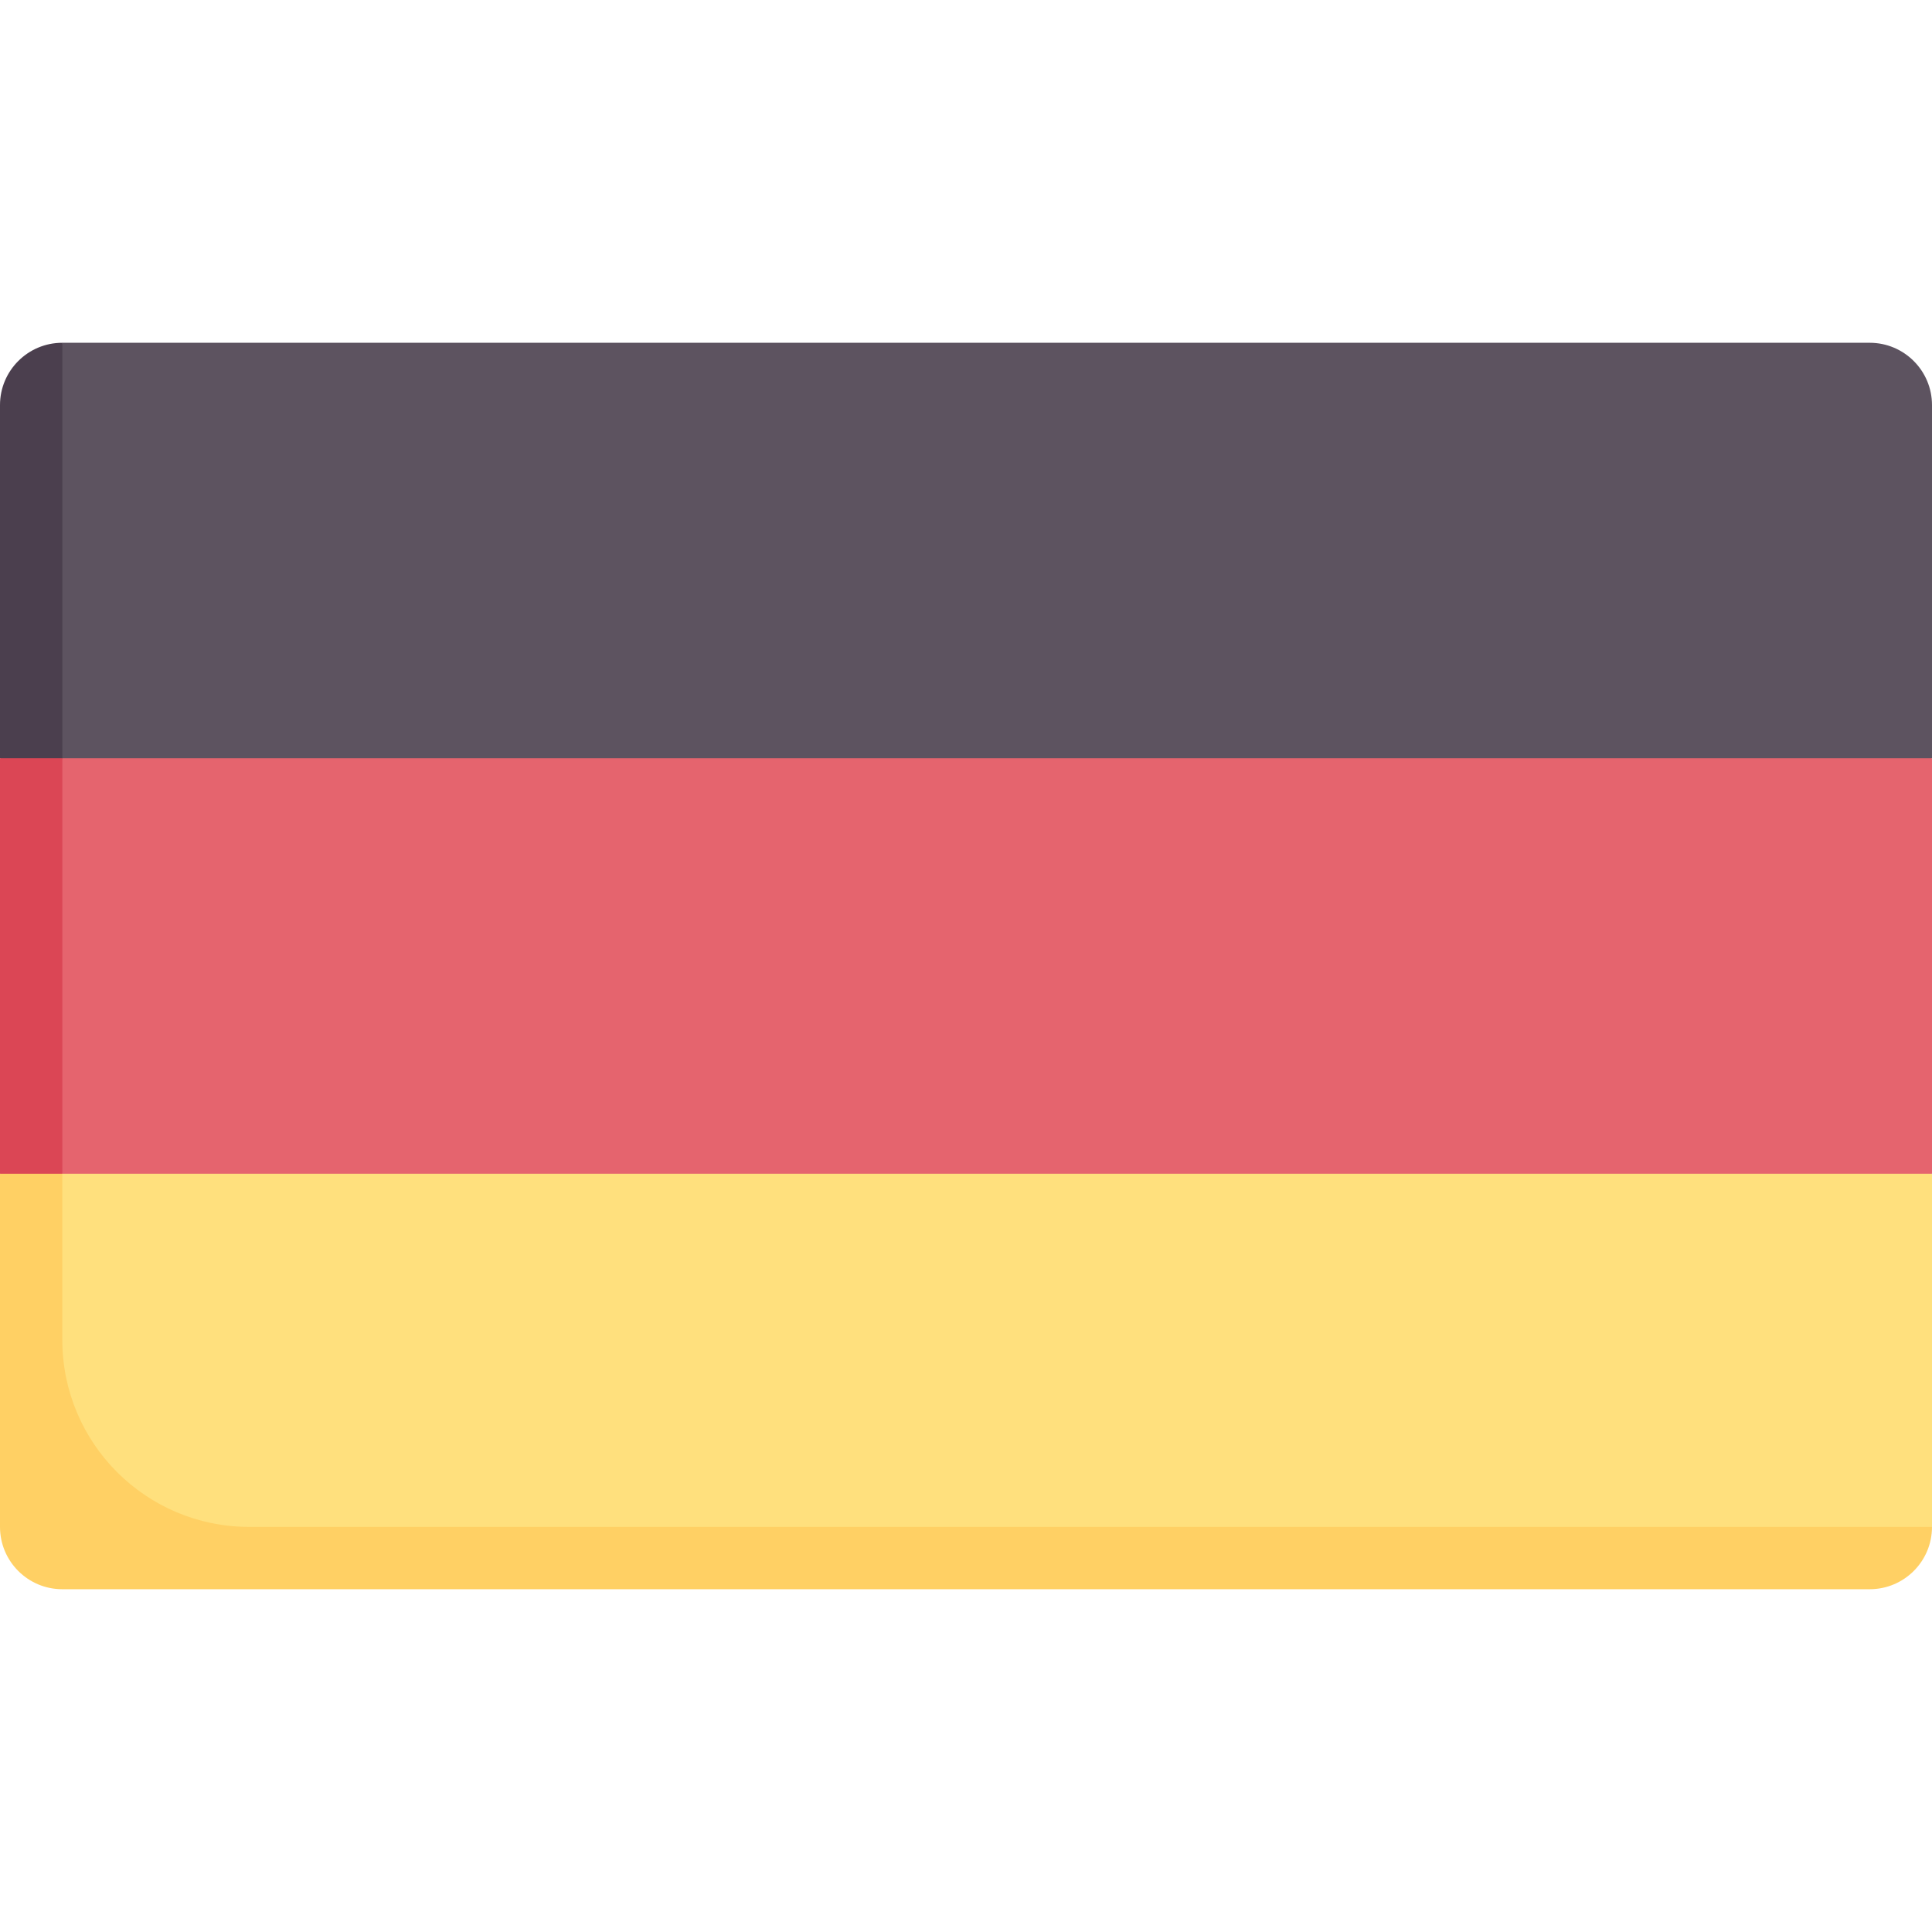
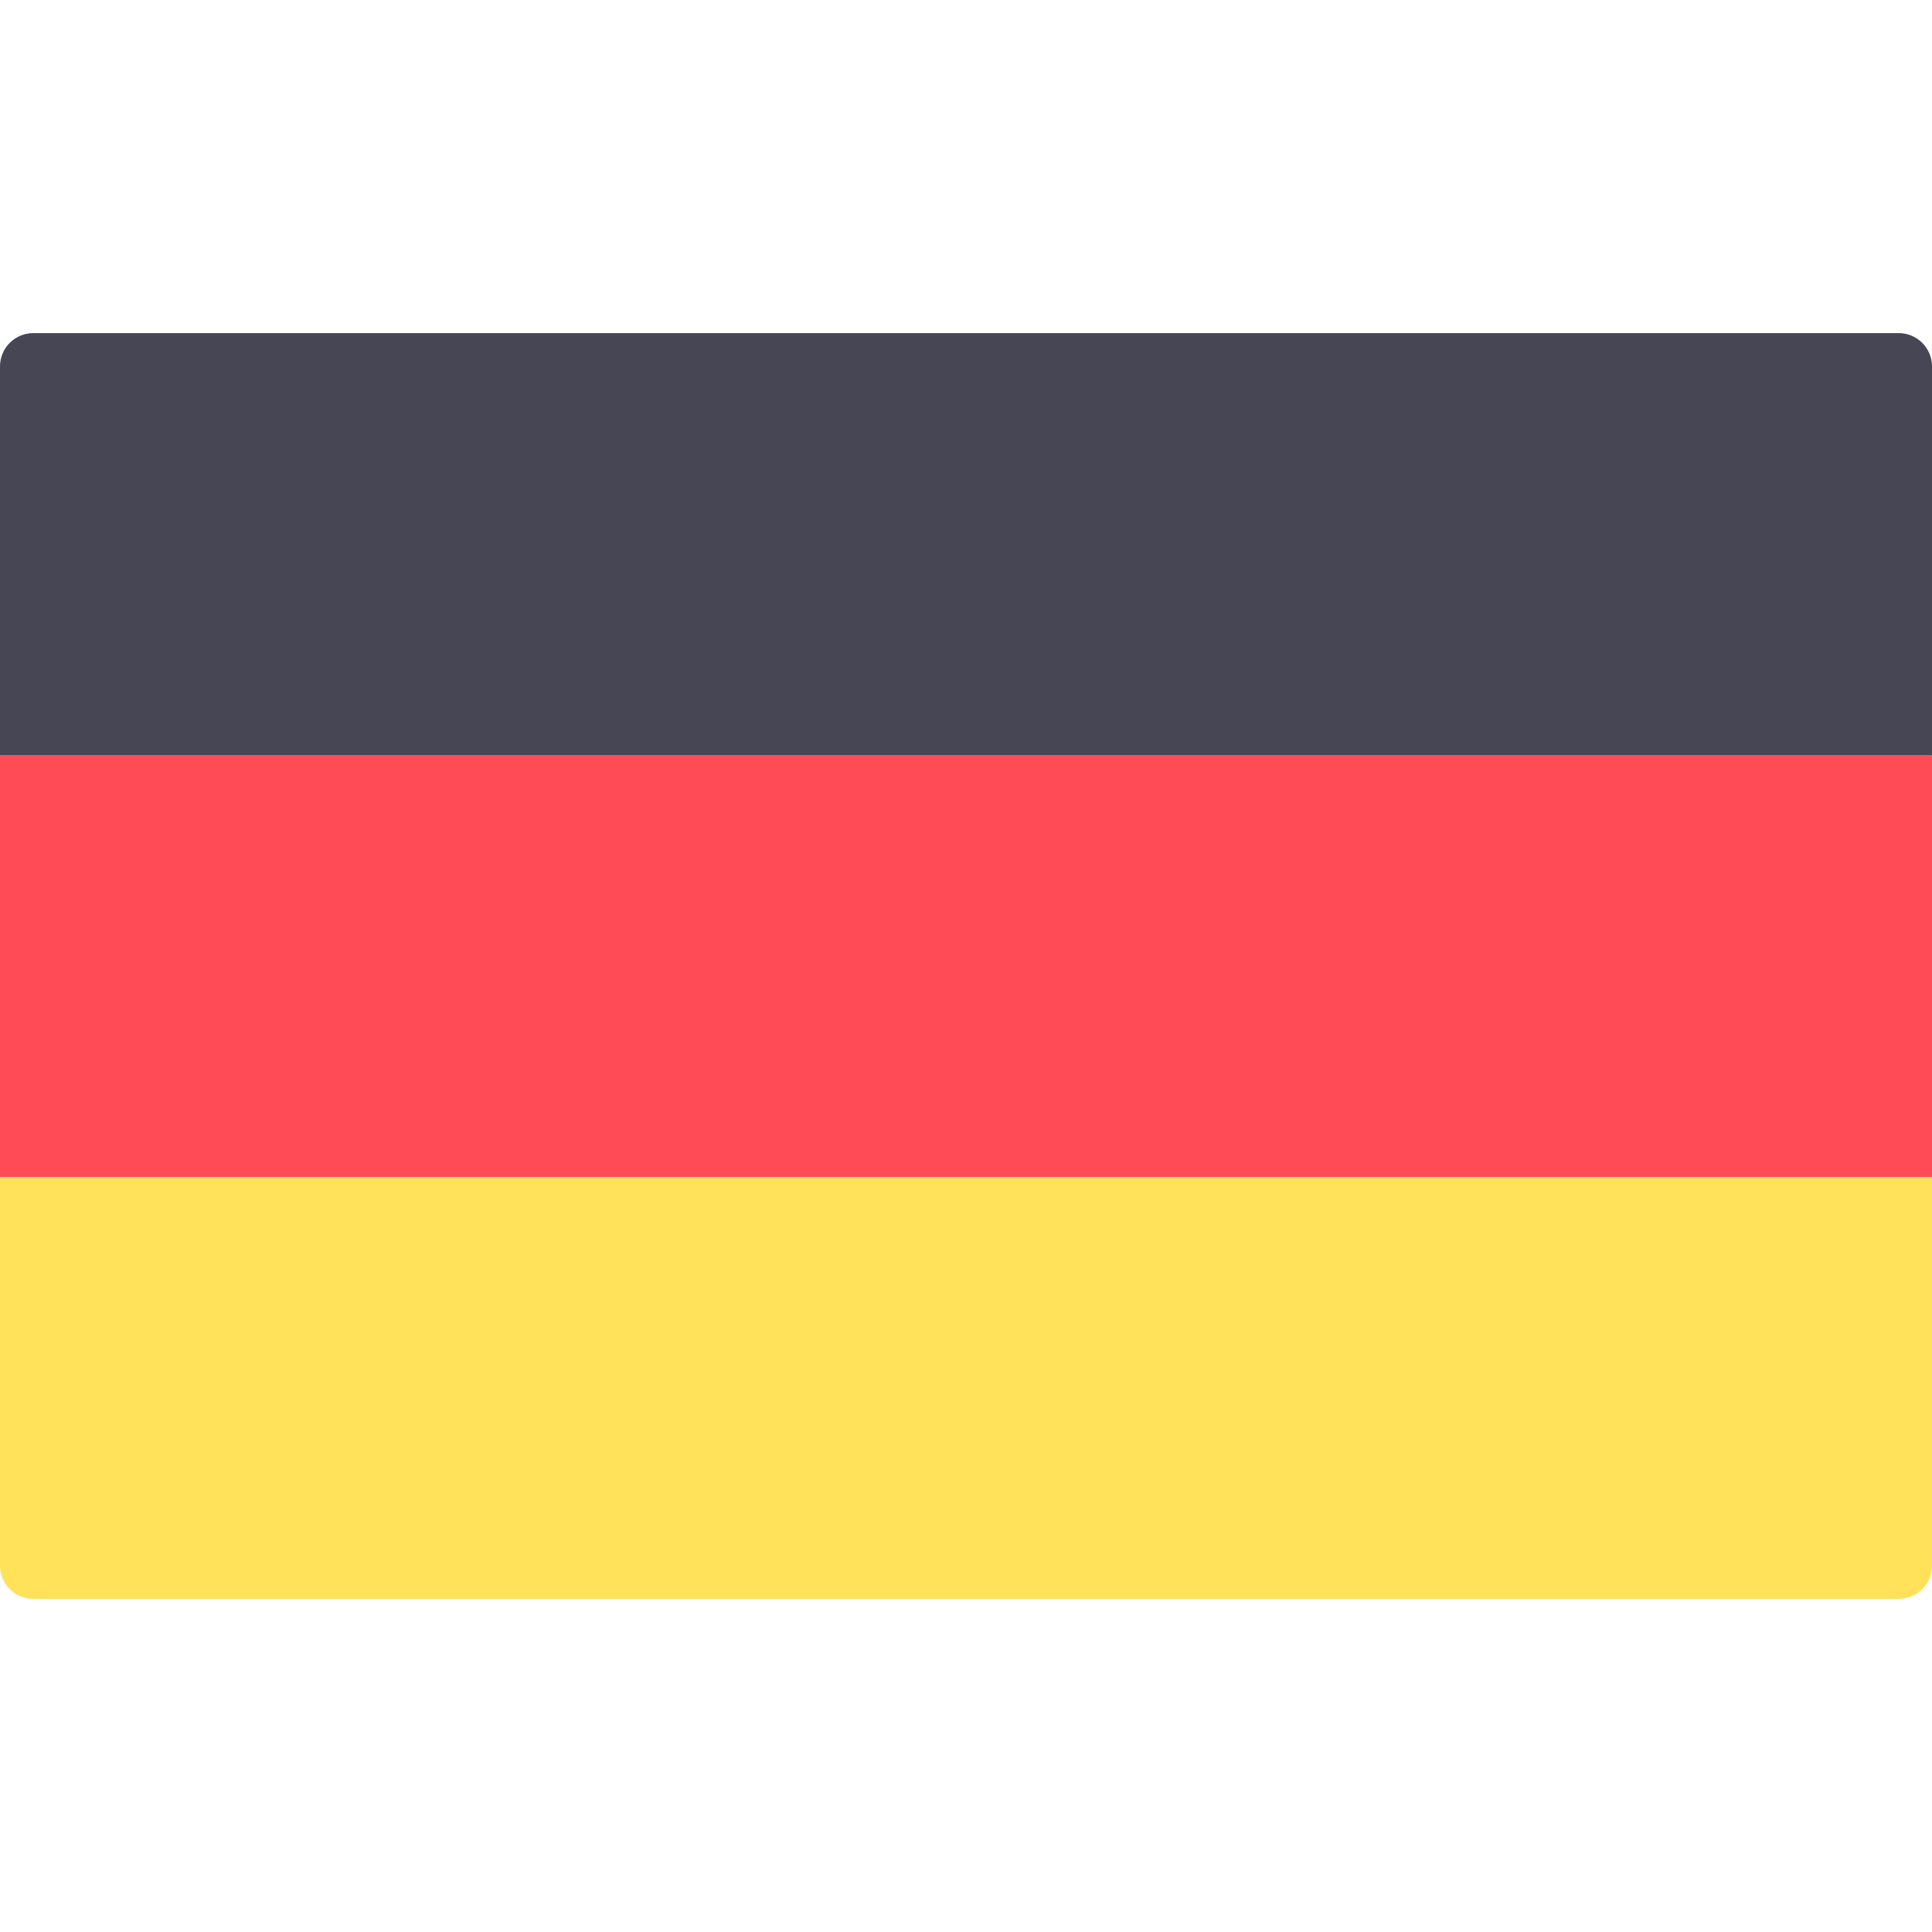
- <svg xmlns="http://www.w3.org/2000/svg" id="Capa_1" enable-background="new 0 0 512 512" height="512" viewBox="0 0 512 512" width="512">
+ <svg xmlns="http://www.w3.org/2000/svg" version="1.1" id="Layer_1" x="0px" y="0px" viewBox="0 0 512.001 512.001" style="enable-background:new 0 0 512.001 512.001;" xml:space="preserve">
+   <path style="fill:#464655;" d="M512,200.093H0V97.104c0-4.875,3.953-8.828,8.828-8.828h494.345c4.875,0,8.828,3.953,8.828,8.828  L512,200.093L512,200.093z" />
+   <path style="fill:#FFE15A;" d="M503.172,423.725H8.828c-4.875,0-8.828-3.953-8.828-8.828V311.909h512v102.988  C512,419.773,508.047,423.725,503.172,423.725z" />
+   <rect y="200.091" style="fill:#FF4B55;" width="512" height="111.81" />
  <g>
-     <path d="m512 200.946v-93.591c0-9.122-7.395-16.516-16.516-16.516h-478.968l-8.849 16.516v93.591l17.104 22.022h462.456z" fill="#5d5360" />
-     <path d="m0 107.355v93.591l16.516 14.683v-124.79c-9.121 0-16.516 7.394-16.516 16.516z" fill="#4b3f4e" />
-     <path d="m7.817 311.054v86.43c0 9.122 7.395 16.516 16.516 16.516h471.151l16.516-9.355v-93.591l-24.77-22.022h-462.456z" fill="#ffe07d" />
-     <path d="m16.516 355.097v-58.724l-16.516 14.681v93.591c0 9.122 7.395 16.516 16.516 16.516h478.968c9.121 0 16.516-7.394 16.516-16.516h-445.935c-27.365 0-49.549-22.183-49.549-49.548z" fill="#ffd064" />
-     <path d="m8.667 297 7.849 14.053h495.484v-110.107h-495.484l-7.849 17.387z" fill="#e5646e" />
-     <path d="m0 200.946h16.516v110.107h-16.516z" fill="#db4655" />
-   </g>
+ </g>
+   <g>
+ </g>
+   <g>
+ </g>
+   <g>
+ </g>
+   <g>
+ </g>
+   <g>
+ </g>
+   <g>
+ </g>
+   <g>
+ </g>
+   <g>
+ </g>
+   <g>
+ </g>
+   <g>
+ </g>
+   <g>
+ </g>
+   <g>
+ </g>
+   <g>
+ </g>
+   <g>
+ </g>
</svg>
